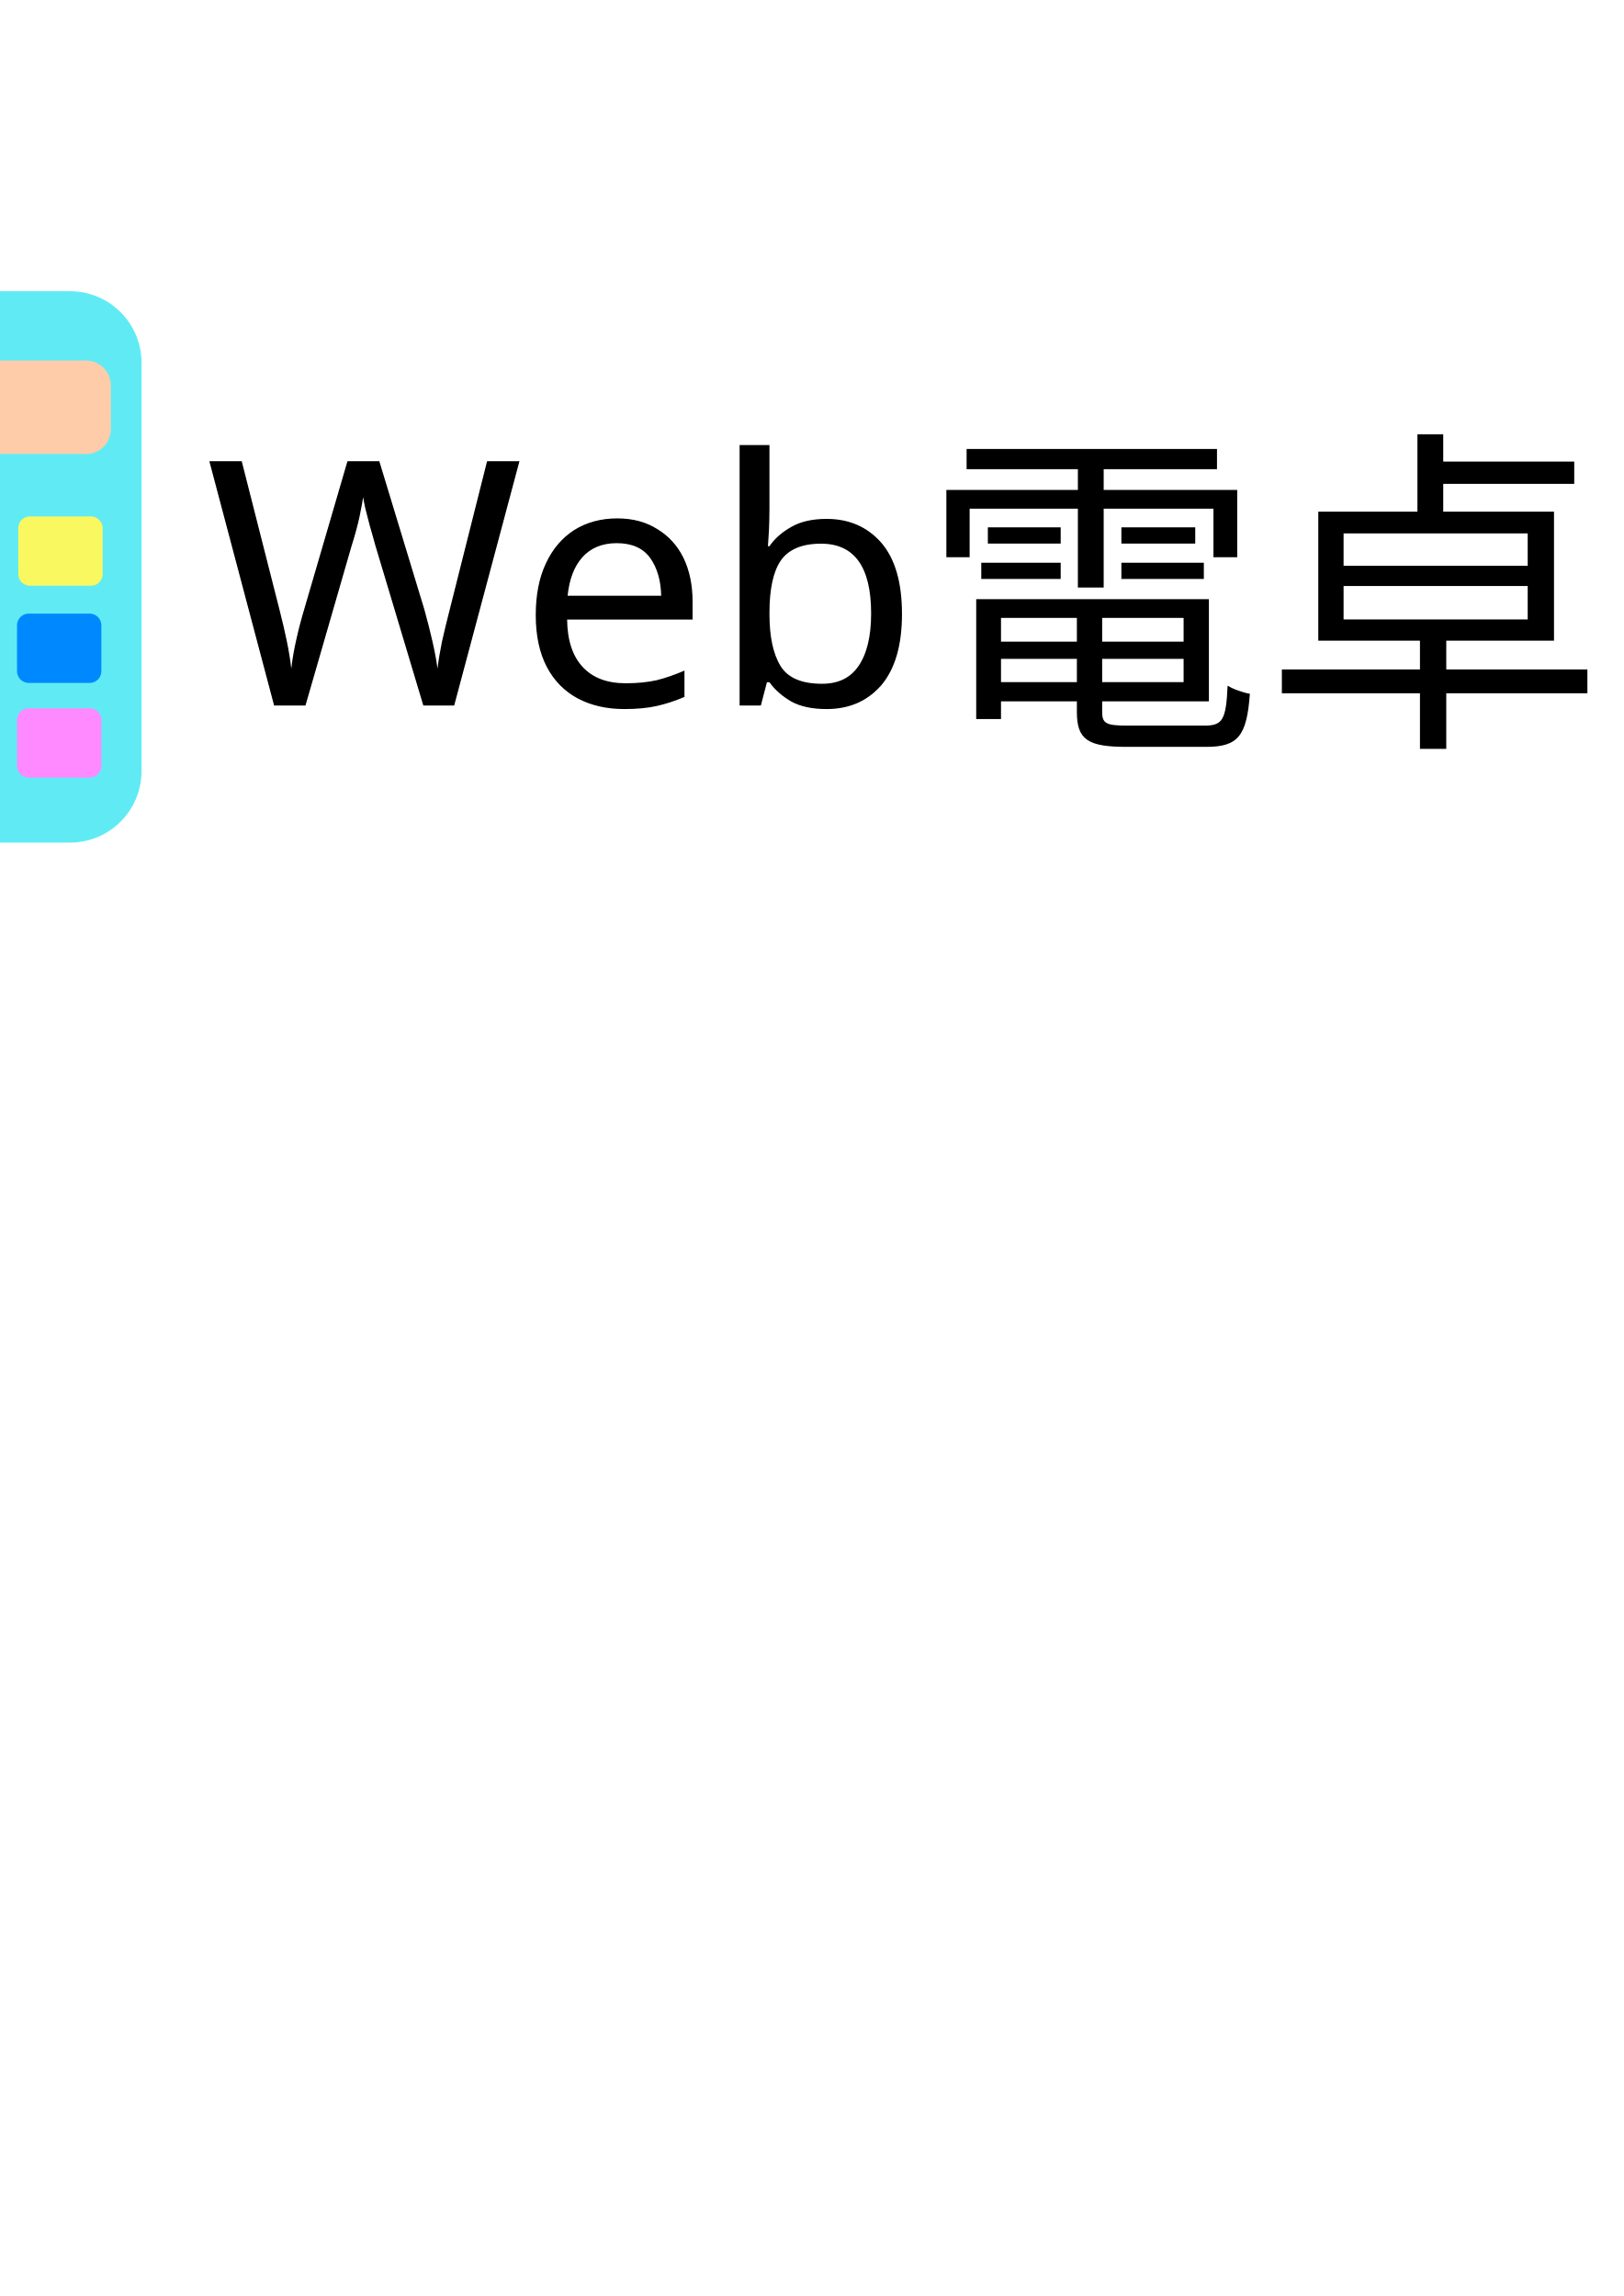
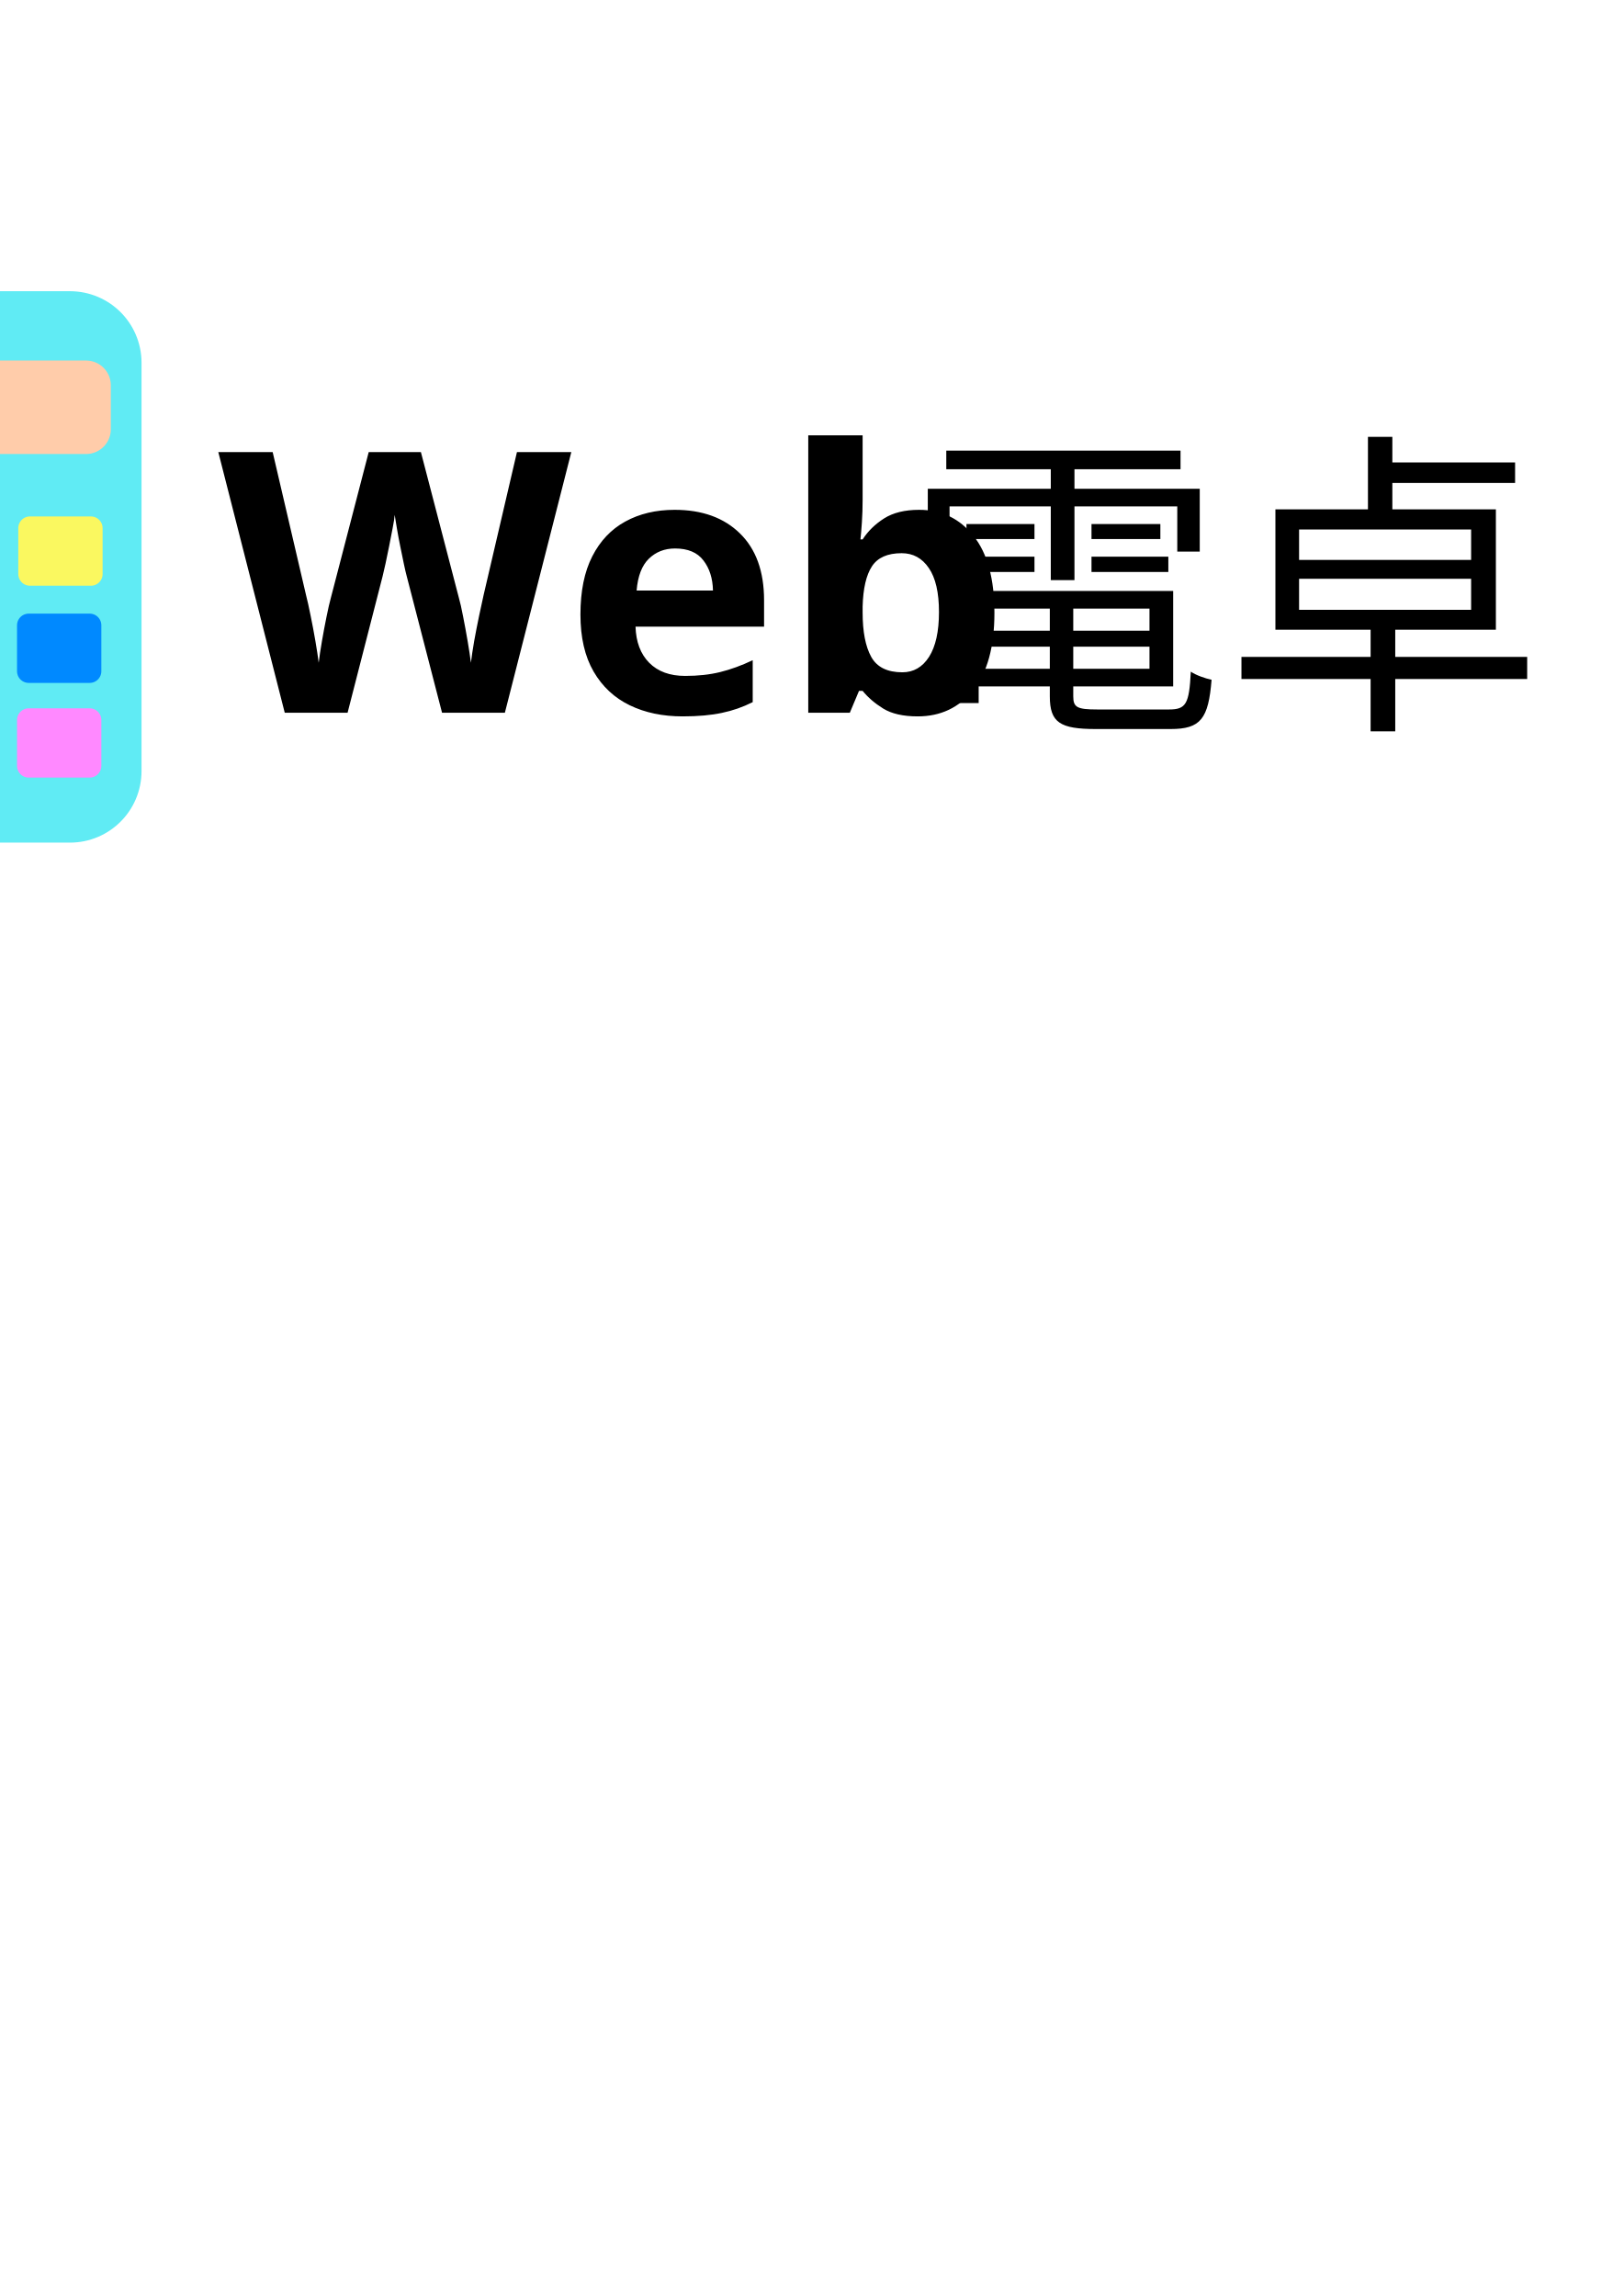
- <svg xmlns="http://www.w3.org/2000/svg" id="svg8" version="1.1" viewBox="0 0 210 297" height="297mm" width="210mm">
+ <svg xmlns="http://www.w3.org/2000/svg" width="210mm" height="297mm" viewBox="0 0 210 297" version="1.1" id="svg8">
  <defs id="defs2" />
  <g id="layer1">
-     <g transform="translate(-69.01431,-56.533)" id="g58">
-       <g id="g49" transform="matrix(0.5399198,0,0,0.5399198,3.704127,71.00403)">
-         <rect style="fill:#60ebf4;fill-opacity:1;stroke:#60ebf4;stroke-width:34.273;stroke-linecap:round;stroke-linejoin:round;stroke-miterlimit:4;stroke-dasharray:none;stroke-opacity:1;paint-order:stroke markers fill" id="rect860" width="61.475" height="97.838" x="76.253" y="60.1" />
-         <rect y="65.503" x="73.243" height="10.54" width="68.335" id="rect12" style="fill:#ffccaa;fill-opacity:1;stroke:#ffccaa;stroke-width:11.861;stroke-linecap:round;stroke-linejoin:round;stroke-miterlimit:4;stroke-dasharray:none;stroke-opacity:1;paint-order:stroke markers fill" />
-         <rect style="fill:#ff4141;fill-opacity:1;stroke:#ff4141;stroke-width:5.6;stroke-linecap:round;stroke-linejoin:round;stroke-miterlimit:4;stroke-dasharray:none;stroke-opacity:1;paint-order:stroke markers fill" id="rect862" width="14.598" height="10.999" x="72.32" y="99.727" />
-         <rect y="99.727" x="101.275" height="10.999" width="14.598" id="rect864" style="fill:#ffc710;fill-opacity:1;stroke:#ffc710;stroke-width:5.6;stroke-linecap:round;stroke-linejoin:round;stroke-miterlimit:4;stroke-dasharray:none;stroke-opacity:1;paint-order:stroke markers fill" />
-         <rect style="fill:#faf860;fill-opacity:1;stroke:#faf860;stroke-width:5.6;stroke-linecap:round;stroke-linejoin:round;stroke-miterlimit:4;stroke-dasharray:none;stroke-opacity:1;paint-order:stroke markers fill" id="rect866" width="14.598" height="10.999" x="128.141" y="99.727" />
-         <rect y="123.011" x="72.32" height="10.999" width="14.598" id="rect868" style="fill:#a5f201;fill-opacity:1;stroke:#a5f201;stroke-width:5.6;stroke-linecap:round;stroke-linejoin:round;stroke-miterlimit:4;stroke-dasharray:none;stroke-opacity:1;paint-order:stroke markers fill" />
-         <rect style="fill:#00cf0b;fill-opacity:1;stroke:#00cf0b;stroke-width:5.6;stroke-linecap:round;stroke-linejoin:round;stroke-miterlimit:4;stroke-dasharray:none;stroke-opacity:1;paint-order:stroke markers fill" id="rect870" width="14.598" height="10.999" x="100.678" y="123.011" />
-         <rect y="123.011" x="127.842" height="10.999" width="14.598" id="rect872" style="fill:#0089ff;fill-opacity:1;stroke:#0089ff;stroke-width:5.6;stroke-linecap:round;stroke-linejoin:round;stroke-miterlimit:4;stroke-dasharray:none;stroke-opacity:1;paint-order:stroke markers fill" />
-         <rect style="fill:#ff89ff;fill-opacity:1;stroke:#ff89ff;stroke-width:5.6;stroke-linecap:round;stroke-linejoin:round;stroke-miterlimit:4;stroke-dasharray:none;stroke-opacity:1;paint-order:stroke markers fill" id="rect874" width="14.598" height="10.999" x="127.842" y="145.697" />
-         <rect y="145.697" x="100.678" height="10.999" width="14.598" id="rect876" style="fill:#a329ff;fill-opacity:1;stroke:#a329ff;stroke-width:5.6;stroke-linecap:round;stroke-linejoin:round;stroke-miterlimit:4;stroke-dasharray:none;stroke-opacity:1;paint-order:stroke markers fill" />
-         <rect style="fill:#3400a2;fill-opacity:1;stroke:#3400a2;stroke-width:5.6;stroke-linecap:round;stroke-linejoin:round;stroke-miterlimit:4;stroke-dasharray:none;stroke-opacity:1;paint-order:stroke markers fill" id="rect878" width="14.598" height="10.999" x="72.32" y="145.697" />
+     <g id="g39" transform="matrix(4.187017,0,0,4.187017,-646.3125,-368.6719)">
+       <text id="text29" y="109.847" x="160.704" style="font-size:10.583px;line-height:1.25;font-family:Chalkboard;-inkscape-font-specification:Chalkboard;stroke-width:0.265" xml:space="preserve">
+         <tspan id="tspan54" style="stroke-width:0.265" y="109.847" x="160.704" />
+       </text>
+       <text id="text33" y="110.36" x="182.796" style="font-style:normal;font-variant:normal;font-weight:normal;font-stretch:normal;font-size:10.583px;line-height:1.25;font-family:SetoFont-SP;-inkscape-font-specification:SetoFont-SP;font-variant-ligatures:normal;font-variant-caps:normal;font-variant-numeric:normal;font-variant-east-asian:normal;stroke-width:0.265;" xml:space="preserve">
+         <tspan style="font-style:normal;font-variant:normal;font-weight:normal;font-stretch:normal;font-size:10.583px;font-family:SetoFont-SP;-inkscape-font-specification:SetoFont-SP;font-variant-ligatures:normal;font-variant-caps:normal;font-variant-numeric:normal;font-variant-east-asian:normal;stroke-width:0.265;" y="110.36" x="182.796" id="tspan31" />
+       </text>
+     </g>
+     <text id="text60" y="119.177" x="40.121" style="font-size:57.957px;line-height:1.25;font-family:SetoFont-SP;-inkscape-font-specification:'SetoFont-SP, Normal';stroke-width:1.449" xml:space="preserve">
+       <tspan style="stroke-width:1.449" y="119.177" x="40.121" id="tspan58" />
+     </text>
+     <g id="g86">
+       <g transform="matrix(0.5399198,0,0,0.5399198,-65.31019,14.47104)" id="g49">
+         <rect y="60.1" x="76.253" height="97.838" width="61.475" id="rect860" style="fill:#60ebf4;fill-opacity:1;stroke:#60ebf4;stroke-width:34.273;stroke-linecap:round;stroke-linejoin:round;stroke-miterlimit:4;stroke-dasharray:none;stroke-opacity:1;paint-order:stroke markers fill" />
+         <rect style="fill:#ffccaa;fill-opacity:1;stroke:#ffccaa;stroke-width:11.861;stroke-linecap:round;stroke-linejoin:round;stroke-miterlimit:4;stroke-dasharray:none;stroke-opacity:1;paint-order:stroke markers fill" id="rect12" width="68.335" height="10.54" x="73.243" y="65.503" />
+         <rect y="99.727" x="72.32" height="10.999" width="14.598" id="rect862" style="fill:#ff4141;fill-opacity:1;stroke:#ff4141;stroke-width:5.6;stroke-linecap:round;stroke-linejoin:round;stroke-miterlimit:4;stroke-dasharray:none;stroke-opacity:1;paint-order:stroke markers fill" />
+         <rect style="fill:#ffc710;fill-opacity:1;stroke:#ffc710;stroke-width:5.6;stroke-linecap:round;stroke-linejoin:round;stroke-miterlimit:4;stroke-dasharray:none;stroke-opacity:1;paint-order:stroke markers fill" id="rect864" width="14.598" height="10.999" x="101.275" y="99.727" />
+         <rect y="99.727" x="128.141" height="10.999" width="14.598" id="rect866" style="fill:#faf860;fill-opacity:1;stroke:#faf860;stroke-width:5.6;stroke-linecap:round;stroke-linejoin:round;stroke-miterlimit:4;stroke-dasharray:none;stroke-opacity:1;paint-order:stroke markers fill" />
+         <rect style="fill:#a5f201;fill-opacity:1;stroke:#a5f201;stroke-width:5.6;stroke-linecap:round;stroke-linejoin:round;stroke-miterlimit:4;stroke-dasharray:none;stroke-opacity:1;paint-order:stroke markers fill" id="rect868" width="14.598" height="10.999" x="72.32" y="123.011" />
+         <rect y="123.011" x="100.678" height="10.999" width="14.598" id="rect870" style="fill:#00cf0b;fill-opacity:1;stroke:#00cf0b;stroke-width:5.6;stroke-linecap:round;stroke-linejoin:round;stroke-miterlimit:4;stroke-dasharray:none;stroke-opacity:1;paint-order:stroke markers fill" />
+         <rect style="fill:#0089ff;fill-opacity:1;stroke:#0089ff;stroke-width:5.6;stroke-linecap:round;stroke-linejoin:round;stroke-miterlimit:4;stroke-dasharray:none;stroke-opacity:1;paint-order:stroke markers fill" id="rect872" width="14.598" height="10.999" x="127.842" y="123.011" />
+         <rect y="145.697" x="127.842" height="10.999" width="14.598" id="rect874" style="fill:#ff89ff;fill-opacity:1;stroke:#ff89ff;stroke-width:5.6;stroke-linecap:round;stroke-linejoin:round;stroke-miterlimit:4;stroke-dasharray:none;stroke-opacity:1;paint-order:stroke markers fill" />
+         <rect style="fill:#a329ff;fill-opacity:1;stroke:#a329ff;stroke-width:5.6;stroke-linecap:round;stroke-linejoin:round;stroke-miterlimit:4;stroke-dasharray:none;stroke-opacity:1;paint-order:stroke markers fill" id="rect876" width="14.598" height="10.999" x="100.678" y="145.697" />
+         <rect y="145.697" x="72.32" height="10.999" width="14.598" id="rect878" style="fill:#3400a2;fill-opacity:1;stroke:#3400a2;stroke-width:5.6;stroke-linecap:round;stroke-linejoin:round;stroke-miterlimit:4;stroke-dasharray:none;stroke-opacity:1;paint-order:stroke markers fill" />
      </g>
-       <g id="g39" transform="matrix(4.187017,0,0,4.187017,-577.2982,-312.139)">
-         <text id="text29" y="109.847" x="160.704" style="font-size:10.583px;line-height:1.25;font-family:Chalkboard;-inkscape-font-specification:Chalkboard;stroke-width:0.265" xml:space="preserve">
-           <tspan style="stroke-width:0.265" y="109.847" x="160.704" id="tspan27">Web</tspan>
-         </text>
-         <text id="text33" y="110.36" x="182.796" style="font-style:normal;font-variant:normal;font-weight:normal;font-stretch:normal;font-size:10.583px;line-height:1.25;font-family:'Hiragino Maru Gothic ProN';-inkscape-font-specification:'Hiragino Maru Gothic ProN, Normal';font-variant-ligatures:normal;font-variant-caps:normal;font-variant-numeric:normal;font-variant-east-asian:normal;stroke-width:0.265" xml:space="preserve">
-           <tspan style="font-style:normal;font-variant:normal;font-weight:normal;font-stretch:normal;font-size:10.583px;font-family:'Hiragino Maru Gothic ProN';-inkscape-font-specification:'Hiragino Maru Gothic ProN, Normal';font-variant-ligatures:normal;font-variant-caps:normal;font-variant-numeric:normal;font-variant-east-asian:normal;stroke-width:0.265" y="110.36" x="182.796" id="tspan31">電卓</tspan>
-         </text>
-       </g>
+       <text xml:space="preserve" style="font-size:41.441px;line-height:1.25;font-family:SetoFont-SP;-inkscape-font-specification:'SetoFont-SP, Normal';stroke-width:1.036" x="116.841" y="91.324" id="text35">
+         <tspan id="tspan33" x="116.841" y="91.324" style="stroke-width:1.036">電卓</tspan>
+       </text>
+       <text xml:space="preserve" style="font-style:normal;font-variant:normal;font-weight:bold;font-stretch:normal;font-size:47.212px;line-height:1.25;font-family:'Comic Neue';-inkscape-font-specification:'Comic Neue, Bold';font-variant-ligatures:normal;font-variant-caps:normal;font-variant-numeric:normal;font-variant-east-asian:normal;stroke-width:1.18" x="28.233" y="92.202" id="text68">
+         <tspan id="tspan66" x="28.233" y="92.202" style="font-style:normal;font-variant:normal;font-weight:bold;font-stretch:normal;font-size:47.212px;font-family:'Comic Neue';-inkscape-font-specification:'Comic Neue, Bold';font-variant-ligatures:normal;font-variant-caps:normal;font-variant-numeric:normal;font-variant-east-asian:normal;stroke-width:1.18">Web</tspan>
+       </text>
    </g>
  </g>
</svg>
